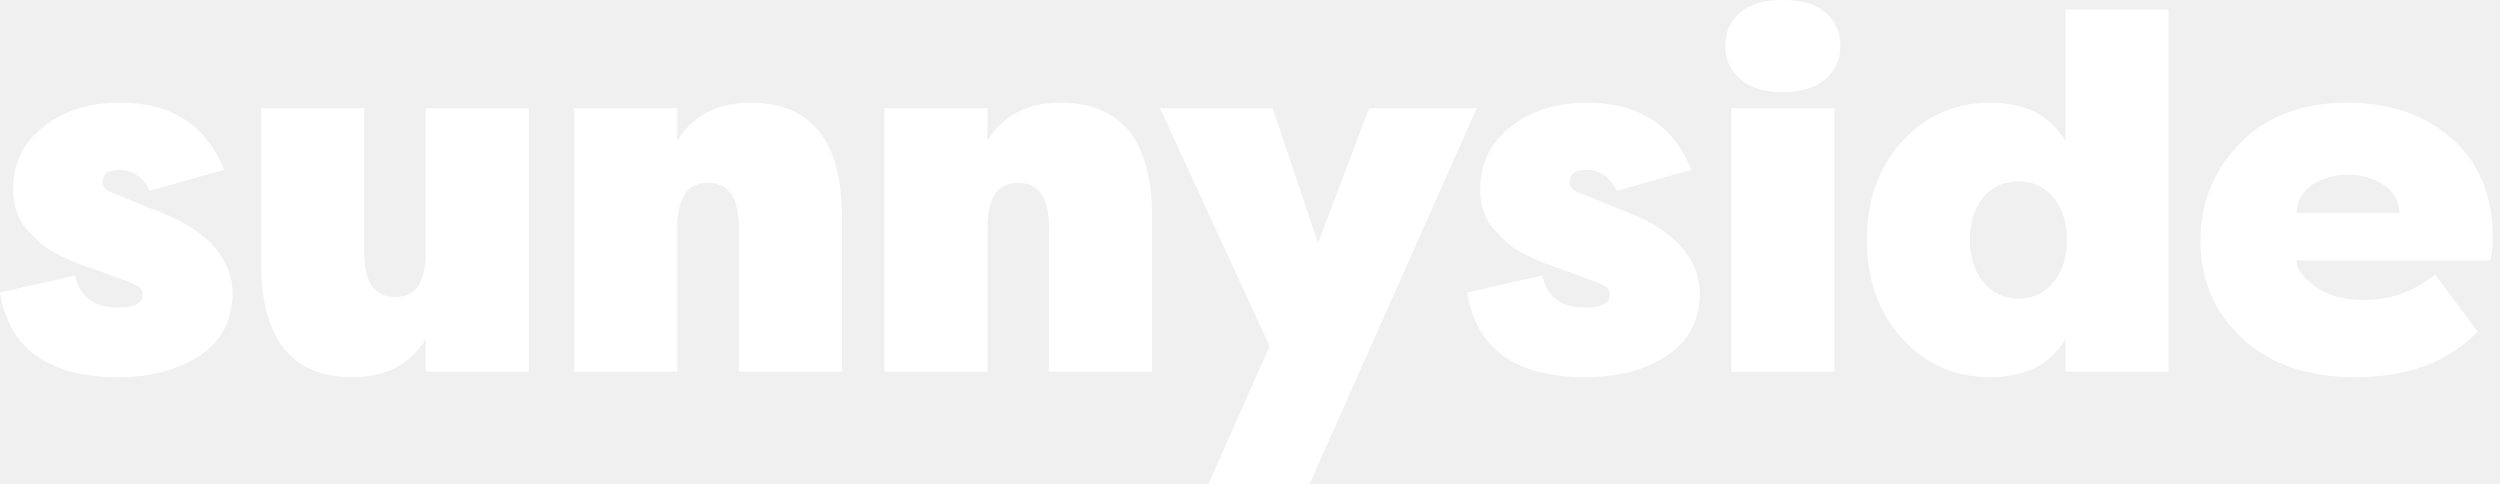
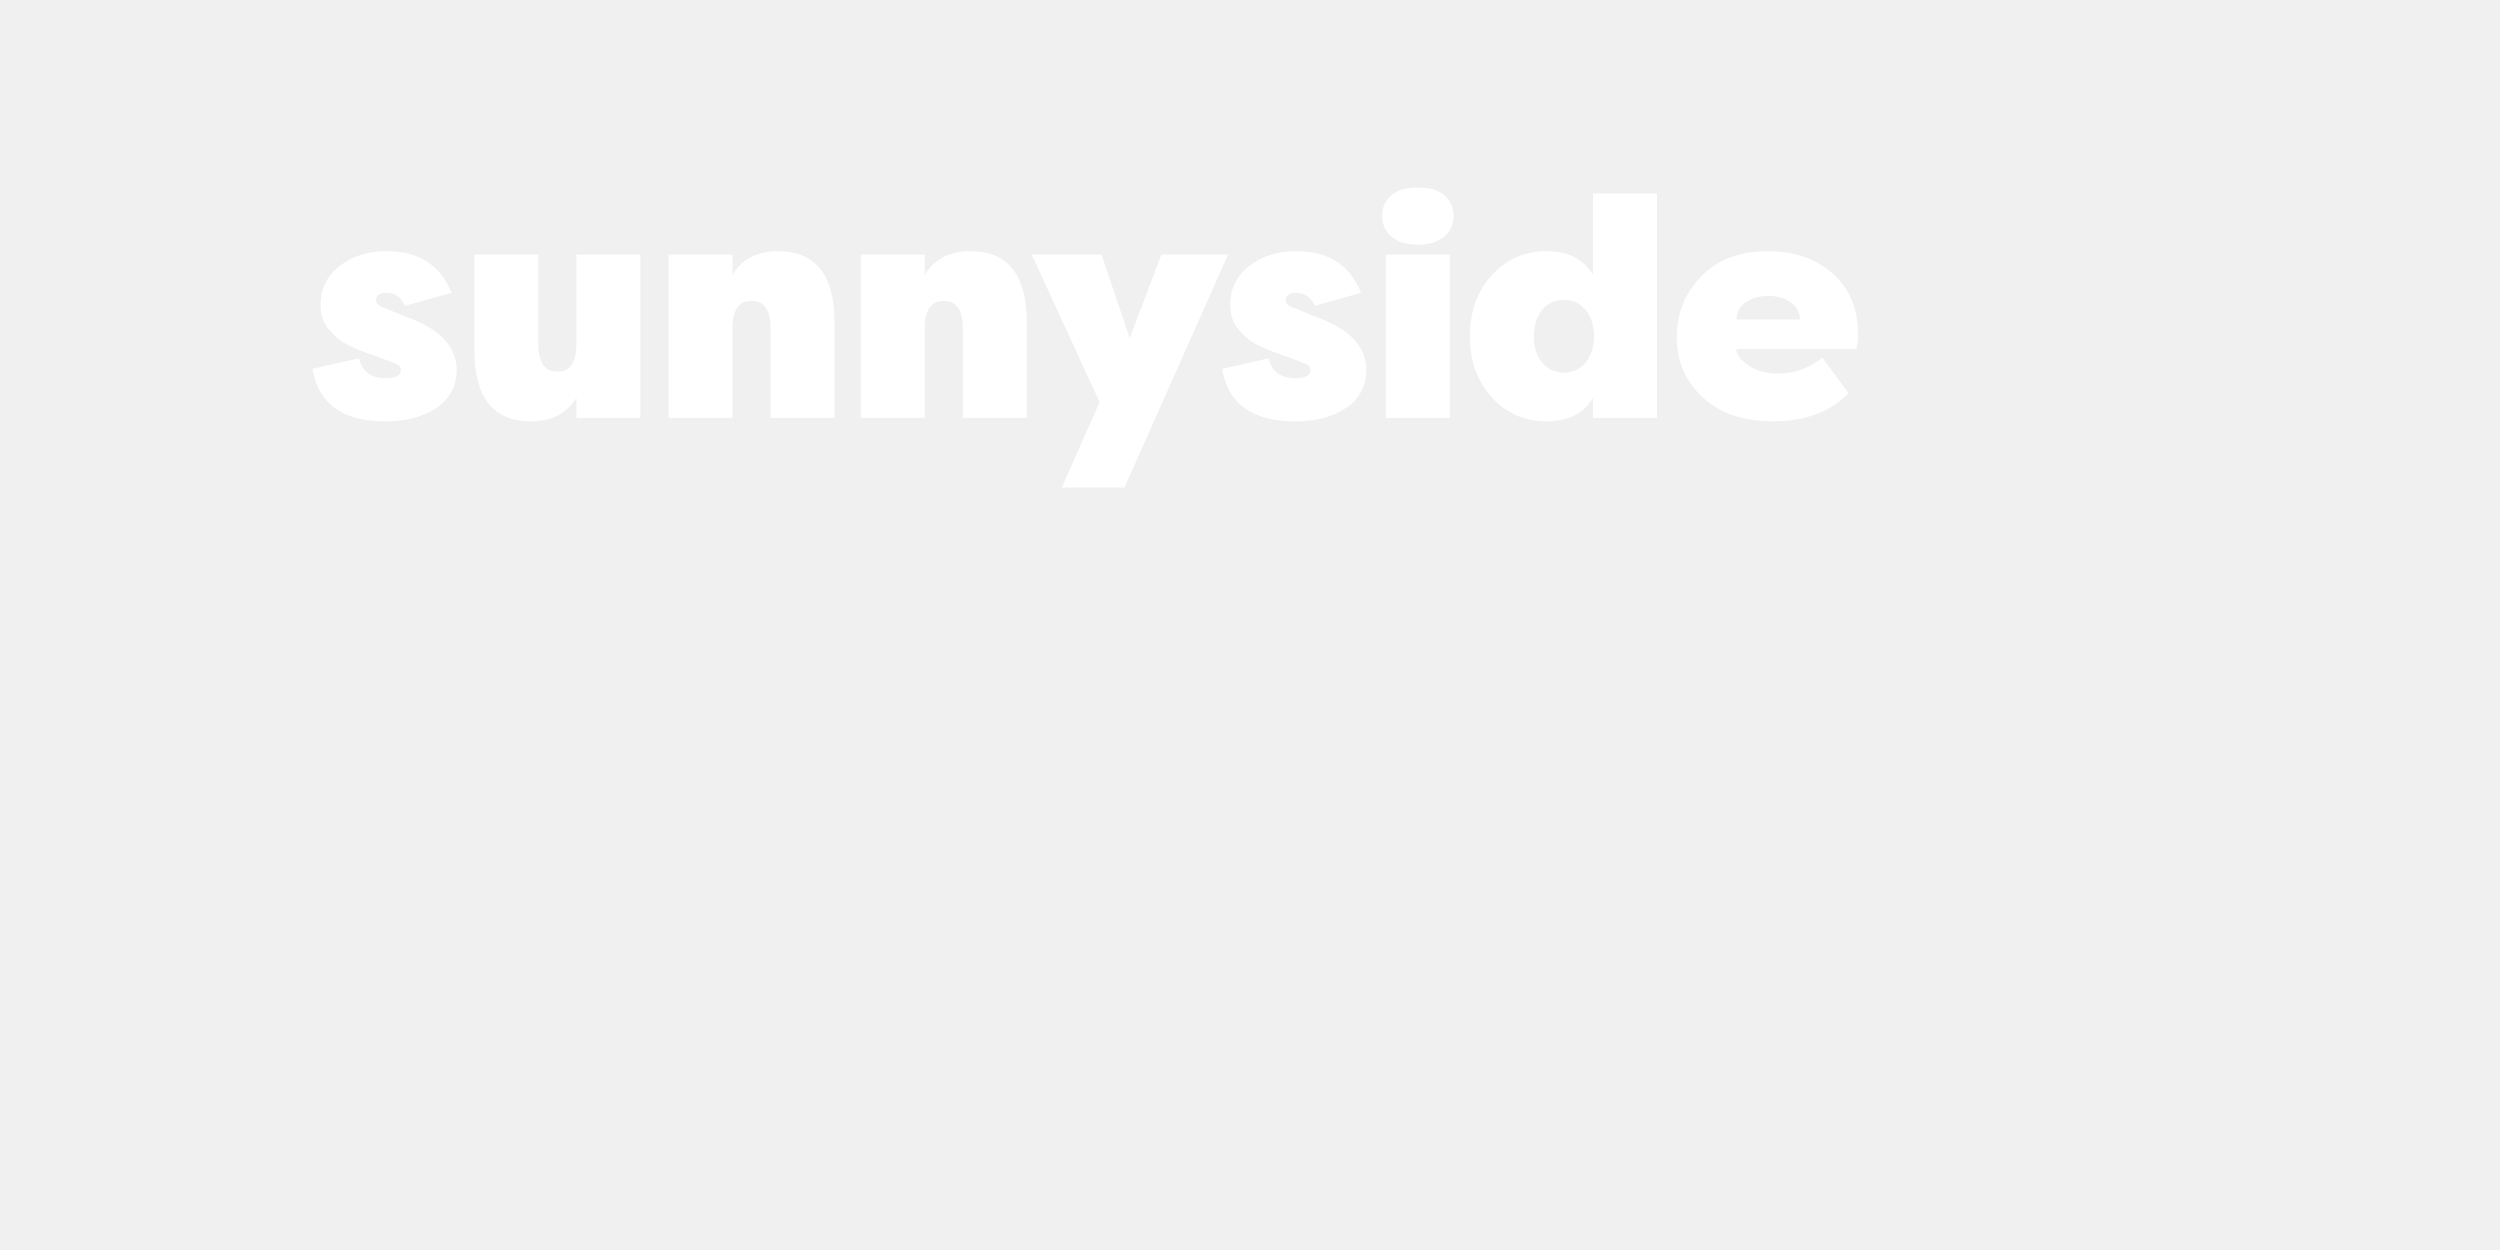
- <svg xmlns="http://www.w3.org/2000/svg" width="124" height="24">
+ <svg xmlns="http://www.w3.org/2000/svg" viewBox="-25 -15 200 100" width="100%" height="auto">
  <path d="M5.857 18.708c1.638 0 2.995-.36 4.07-1.08 1.075-.721 1.613-1.769 1.613-3.144-.083-1.855-1.464-3.246-4.144-4.173l-1.44-.597c-.314-.1-.538-.198-.67-.298a.45.45 0 01-.198-.373c0-.414.273-.62.819-.62.678 0 1.182.347 1.513 1.043l3.698-1.044c-.893-2.22-2.614-3.329-5.162-3.329-1.522 0-2.788.398-3.797 1.193C1.15 7.08.645 8.116.645 9.39c0 .398.058.766.174 1.106.116.34.29.638.521.894.232.257.455.48.67.671.215.19.488.369.82.534.33.166.582.286.756.36.174.075.41.162.707.261l.422.15 1.49.546c.363.133.6.244.707.335a.449.449 0 01.16.36c0 .431-.404.647-1.215.647-1.191 0-1.903-.53-2.134-1.59L0 14.509c.463 2.8 2.416 4.2 5.857 4.2zm11.636 0c1.638 0 2.845-.63 3.623-1.888v1.615h5.112V5.366h-5.112v7.156c0 1.474-.505 2.21-1.514 2.21-1.026 0-1.539-.736-1.539-2.21V5.366h-5.112v7.653c0 3.793 1.514 5.69 4.542 5.69zm16.103-.273V11.28c0-1.475.504-2.212 1.513-2.212 1.026 0 1.54.737 1.54 2.212v7.155h5.111v-7.652c0-3.793-1.513-5.69-4.541-5.69-1.638 0-2.846.63-3.623 1.888V5.366h-5.113v13.069h5.113zm15.383 0V11.28c0-1.475.504-2.212 1.514-2.212 1.025 0 1.538.737 1.538 2.212v7.155h5.113v-7.652c0-3.793-1.514-5.69-4.542-5.69-1.638 0-2.846.63-3.623 1.888V5.366h-5.113v13.069h5.113zM64.958 24l8.289-18.634H67.91l-2.532 6.684-2.258-6.684h-5.584l5.435 11.802L59.944 24h5.014zm13.67-5.292c1.638 0 2.995-.36 4.07-1.08 1.076-.721 1.614-1.769 1.614-3.144-.083-1.855-1.465-3.246-4.145-4.173l-1.44-.597c-.314-.1-.537-.198-.67-.298a.45.45 0 01-.198-.373c0-.414.273-.62.819-.62.678 0 1.183.347 1.514 1.043l3.698-1.044c-.894-2.22-2.614-3.329-5.162-3.329-1.522 0-2.788.398-3.797 1.193-1.01.795-1.514 1.83-1.514 3.105 0 .398.058.766.173 1.106.116.34.29.638.522.894.231.257.455.48.67.671.215.19.488.369.819.534.33.166.583.286.757.36.173.075.41.162.707.261l.422.15 1.489.546c.364.133.6.244.707.335a.449.449 0 01.161.36c0 .431-.405.647-1.216.647-1.19 0-1.902-.53-2.134-1.59l-3.723.844c.464 2.8 2.416 4.2 5.857 4.2zm9.8-14.137c.91 0 1.613-.215 2.11-.646.495-.43.744-.977.744-1.64 0-.678-.24-1.23-.72-1.651C90.082.21 89.371 0 88.428 0c-.943 0-1.655.211-2.135.634-.48.422-.72.973-.72 1.652 0 .662.249 1.209.745 1.64.497.43 1.2.645 2.11.645zm2.556 13.864V5.366H85.87v13.069h5.113zm7.74.273c1.737 0 2.977-.63 3.722-1.888v1.615h5.112V.472h-5.112v6.534c-.745-1.275-1.985-1.913-3.723-1.913-1.753 0-3.214.642-4.38 1.926-1.166 1.283-1.75 2.91-1.75 4.882 0 1.97.584 3.598 1.75 4.882 1.166 1.283 2.627 1.925 4.38 1.925zm1.39-3.9c-.729 0-1.312-.274-1.75-.82-.439-.547-.658-1.243-.658-2.087 0-.845.215-1.54.645-2.087.447-.547 1.034-.82 1.762-.82s1.311.273 1.75.82c.438.546.657 1.242.657 2.087 0 .844-.219 1.54-.657 2.087-.439.546-1.022.82-1.75.82zm16.698 3.9c2.597 0 4.624-.754 6.08-2.26l-2.11-2.833c-1.042.845-2.217 1.267-3.524 1.267-.992 0-1.799-.224-2.42-.67-.62-.448-.93-.879-.93-1.293h9.604c.083-.298.124-.687.124-1.167 0-2.054-.674-3.677-2.022-4.87-1.349-1.193-3.073-1.789-5.175-1.789-2.25 0-4.028.671-5.335 2.013-1.307 1.341-1.961 2.956-1.961 4.844 0 1.938.69 3.549 2.072 4.833 1.382 1.283 3.247 1.925 5.597 1.925zm2.208-8.149h-5.112c.033-.613.298-1.08.794-1.404.496-.323 1.084-.484 1.762-.484.678 0 1.266.165 1.762.497.497.331.761.795.794 1.391z" fill="#FFF" fill-rule="nonzero" />
</svg>
